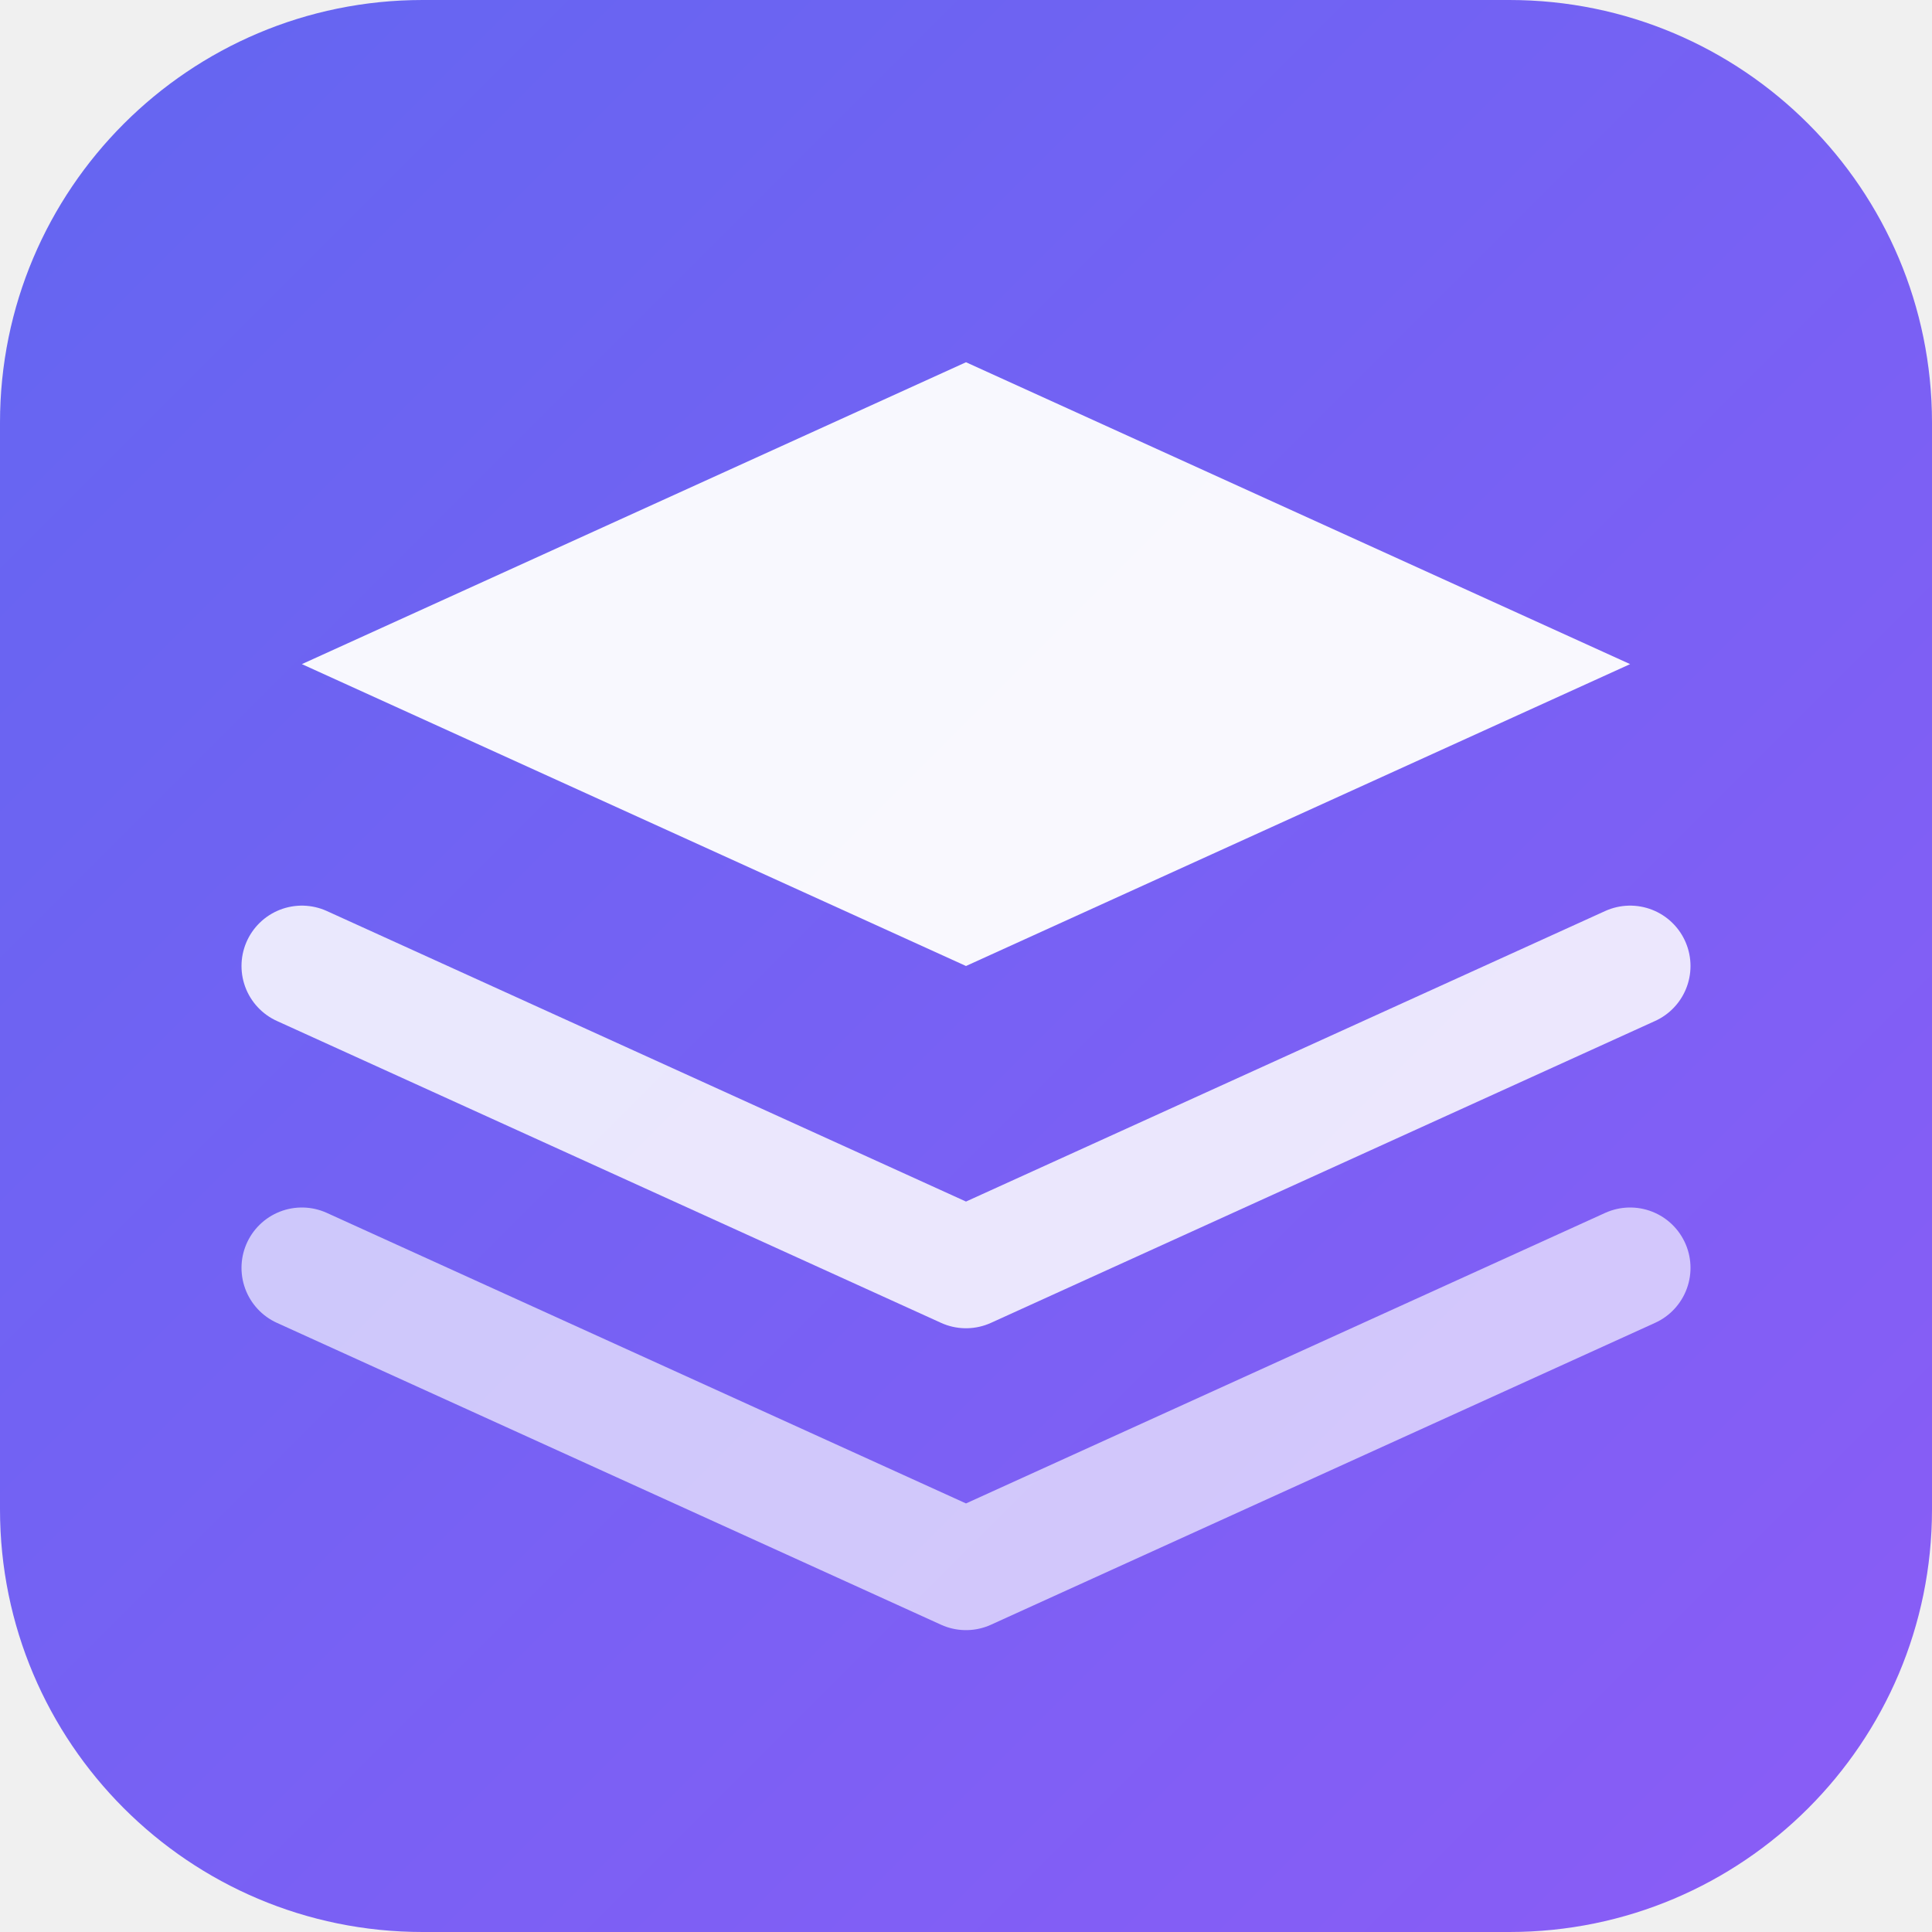
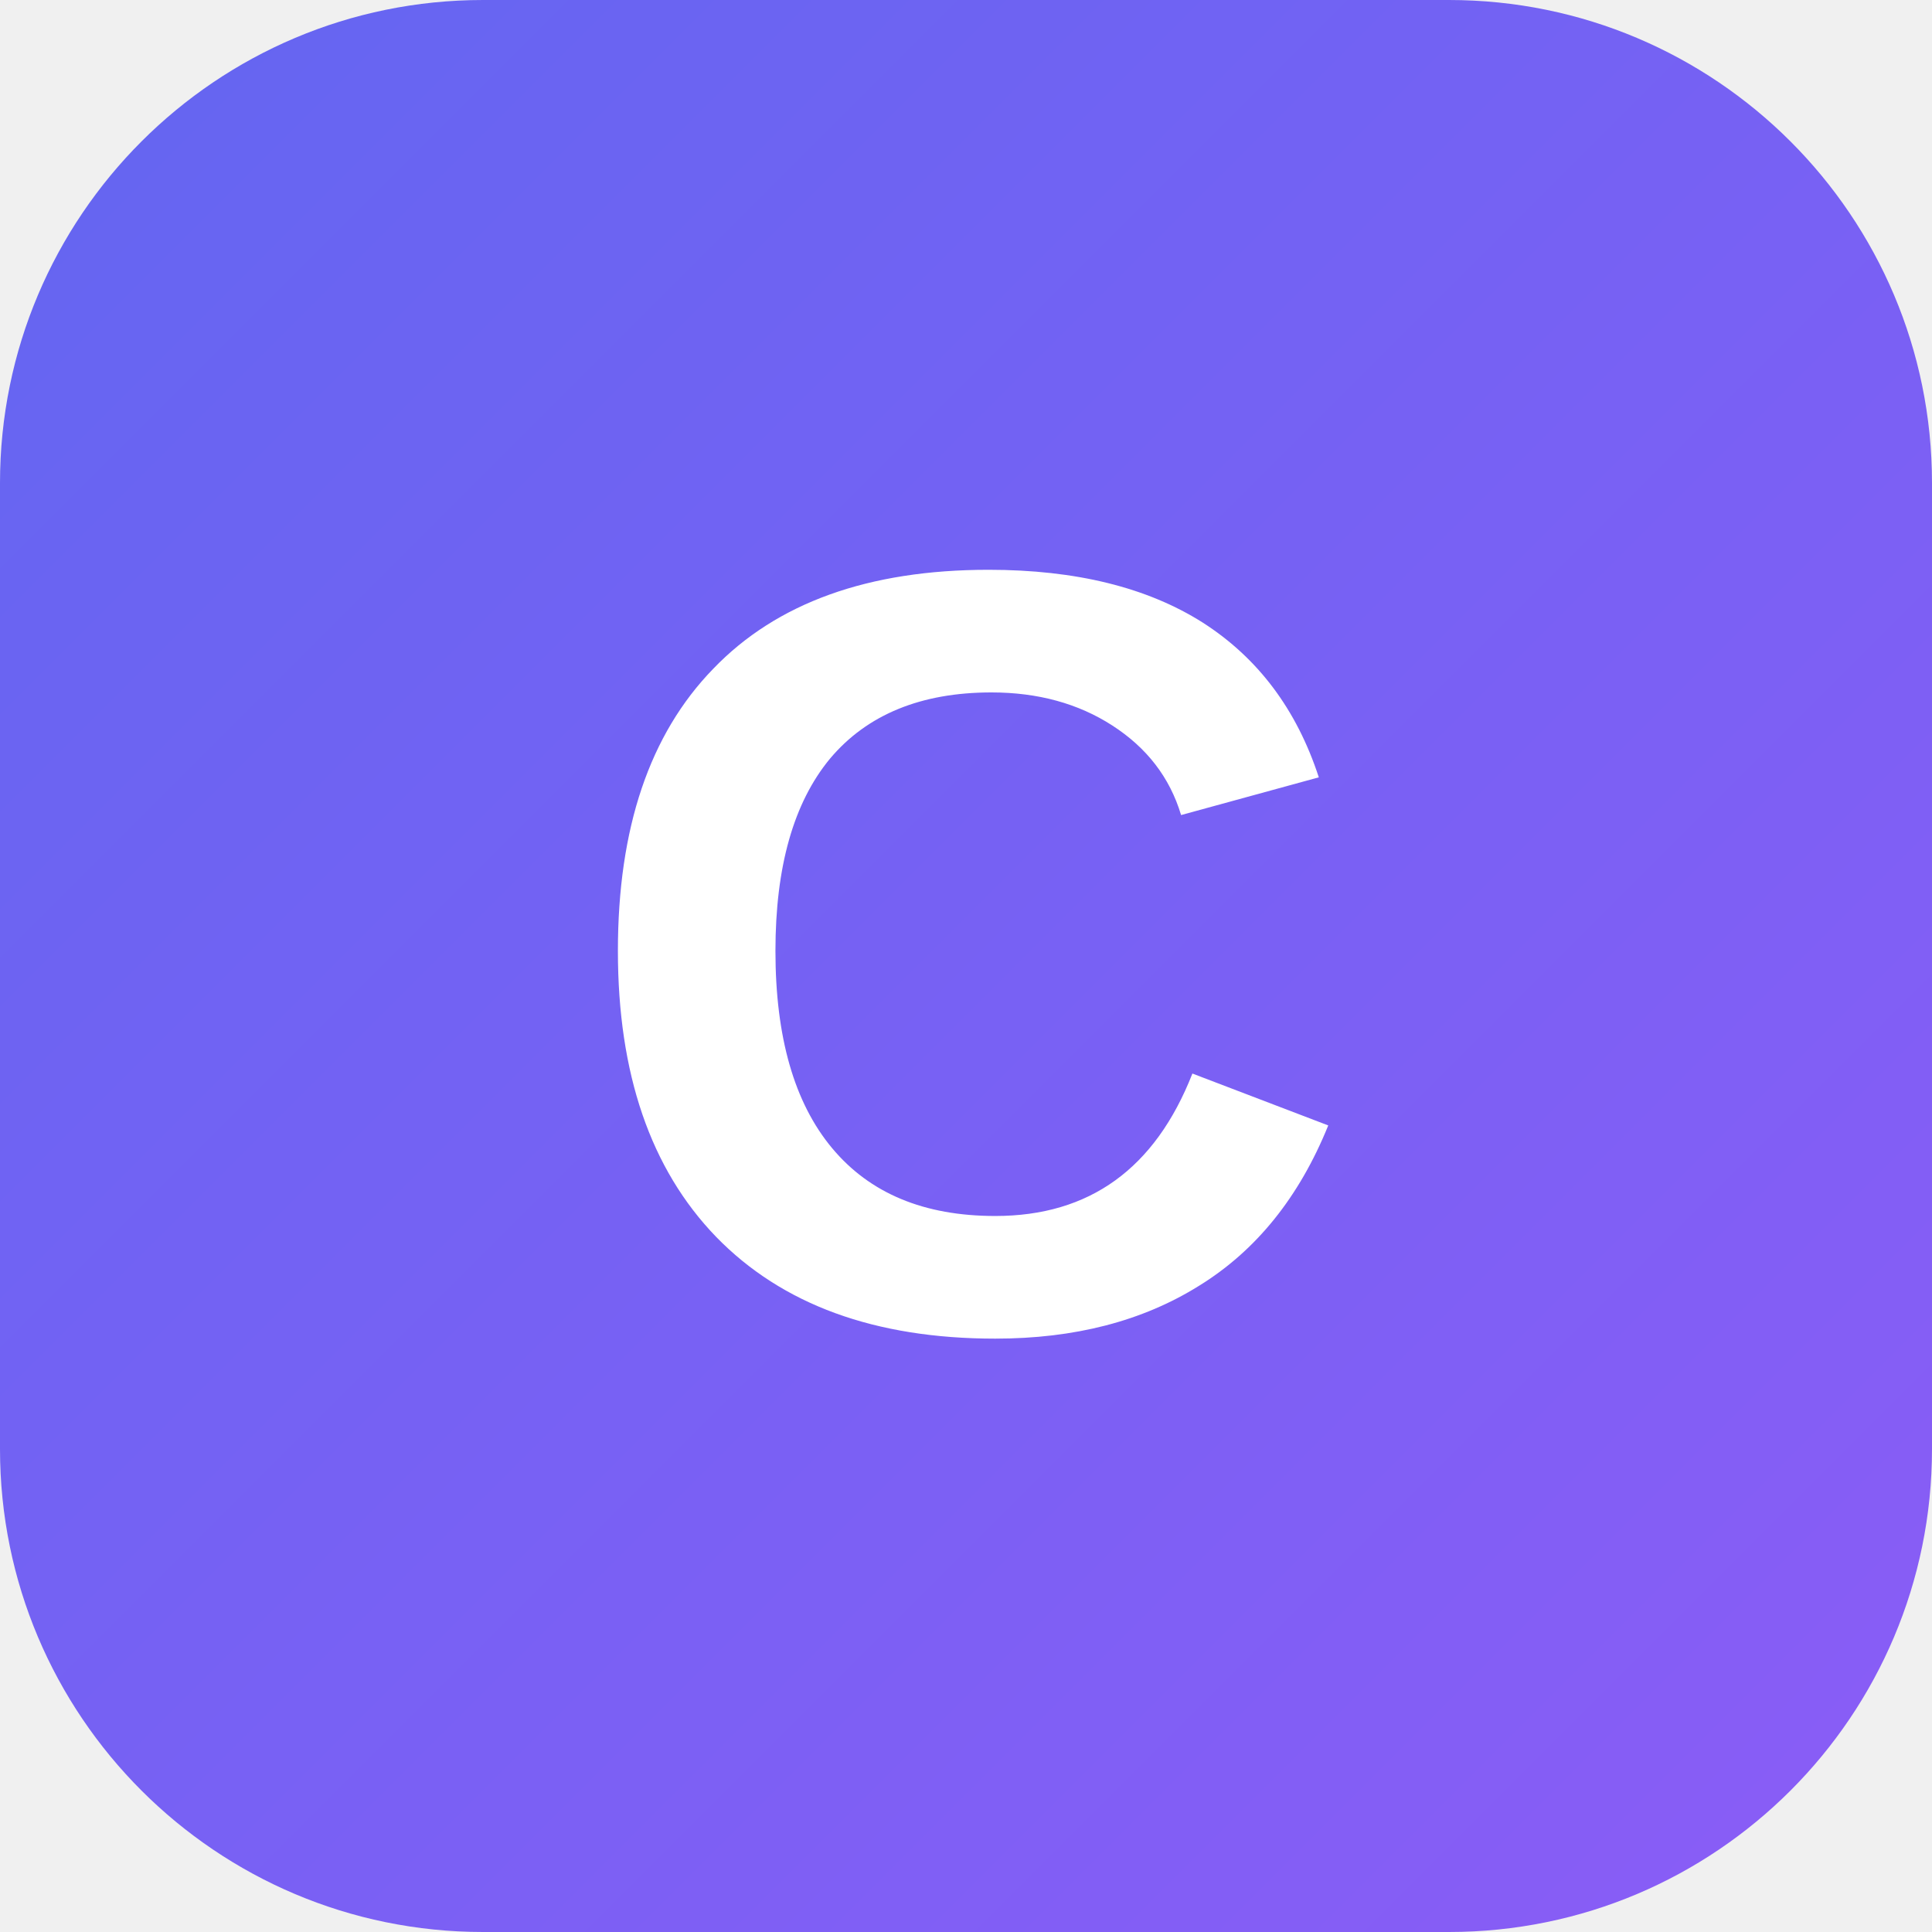
<svg xmlns="http://www.w3.org/2000/svg" viewBox="0 0 32 32">
  <defs>
-     <linearGradient id="g" x1="0" y1="0" x2="1" y2="1">
-       <stop offset="0" stop-color="#6366f1" />
-       <stop offset="1" stop-color="#8b5cf6" />
+     <linearGradient id="bg" x1="0%" y1="0%" x2="100%" y2="100%">
+       <stop offset="0%" style="stop-color:#6366f1" />
+       <stop offset="100%" style="stop-color:#8b5cf6" />
    </linearGradient>
  </defs>
-   <rect width="32" height="32" rx="7" fill="url(#g)" />
-   <path d="M16 6 L27 11 L16 16 L5 11 Z" fill="#fff" opacity="0.95" />
-   <path d="M5 16 L16 21 L27 16" stroke="#fff" stroke-width="2" fill="none" stroke-linecap="round" stroke-linejoin="round" opacity="0.85" />
-   <path d="M5 21 L16 26 L27 21" stroke="#fff" stroke-width="2" fill="none" stroke-linecap="round" stroke-linejoin="round" opacity="0.65" />
+   <rect width="32" height="32" rx="8" fill="url(#bg)" />
+   <text x="16" y="22" font-family="Arial, sans-serif" font-size="18" font-weight="bold" fill="white" text-anchor="middle">C</text>
</svg>
